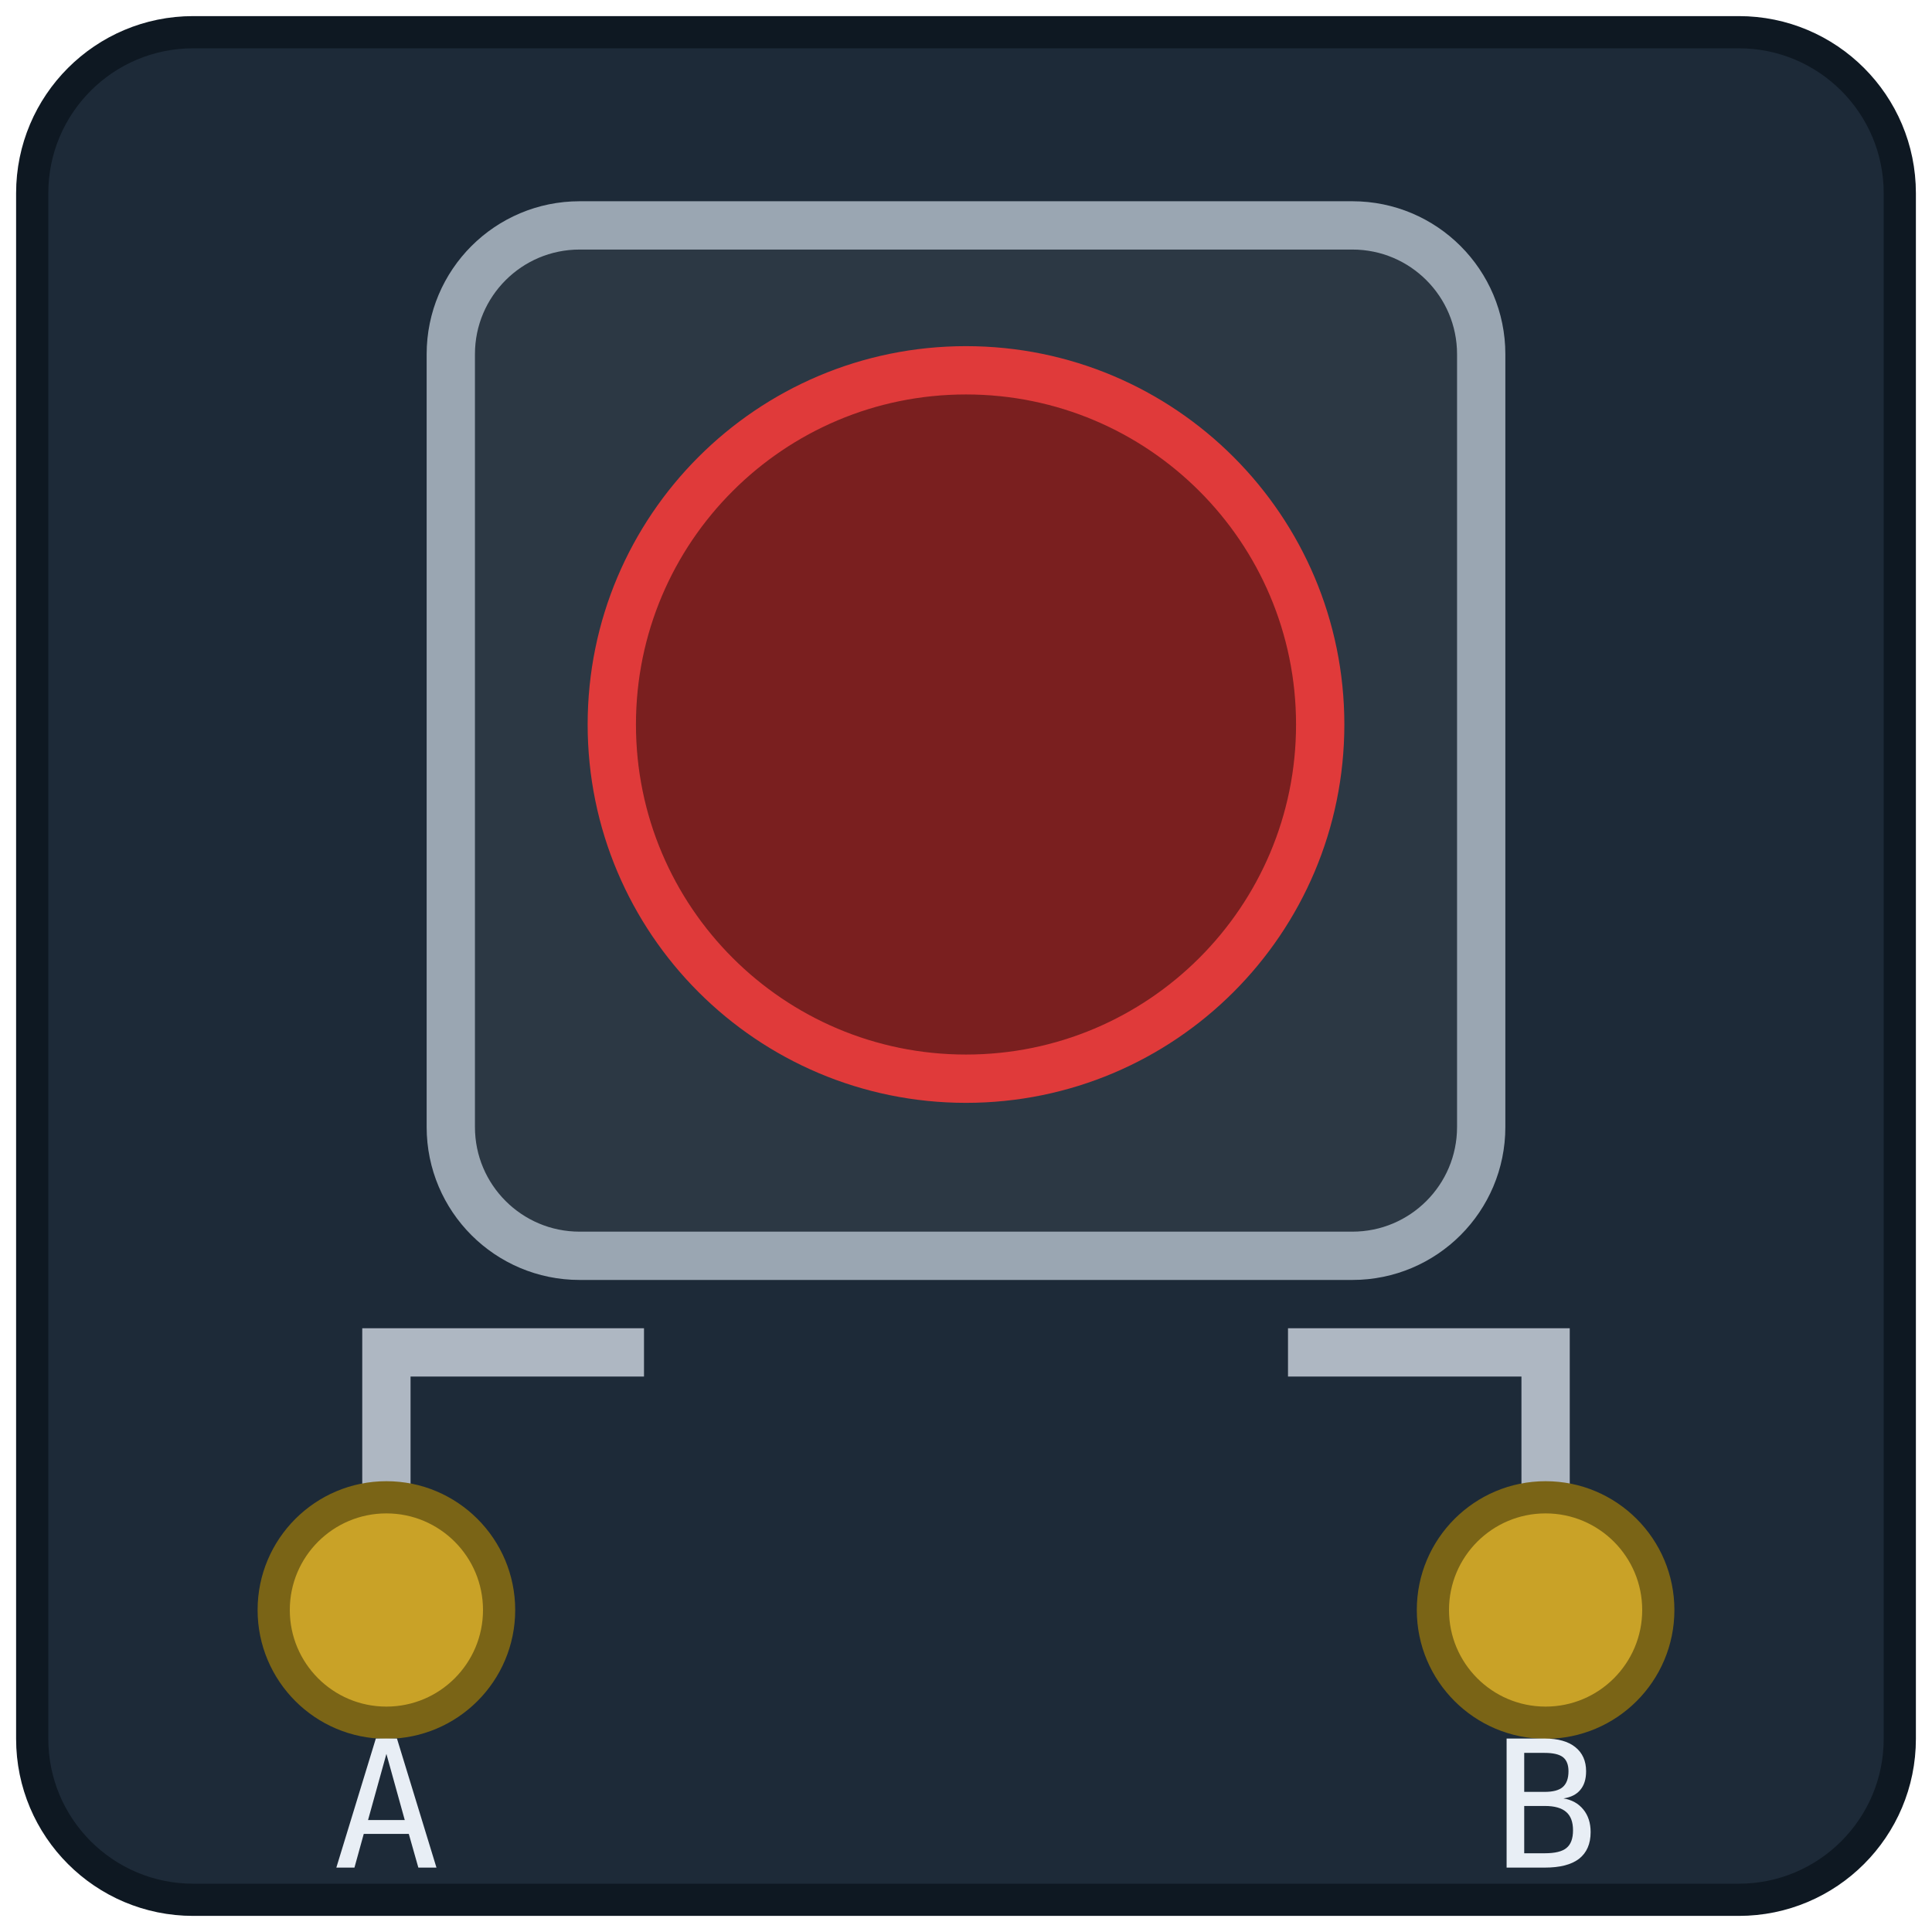
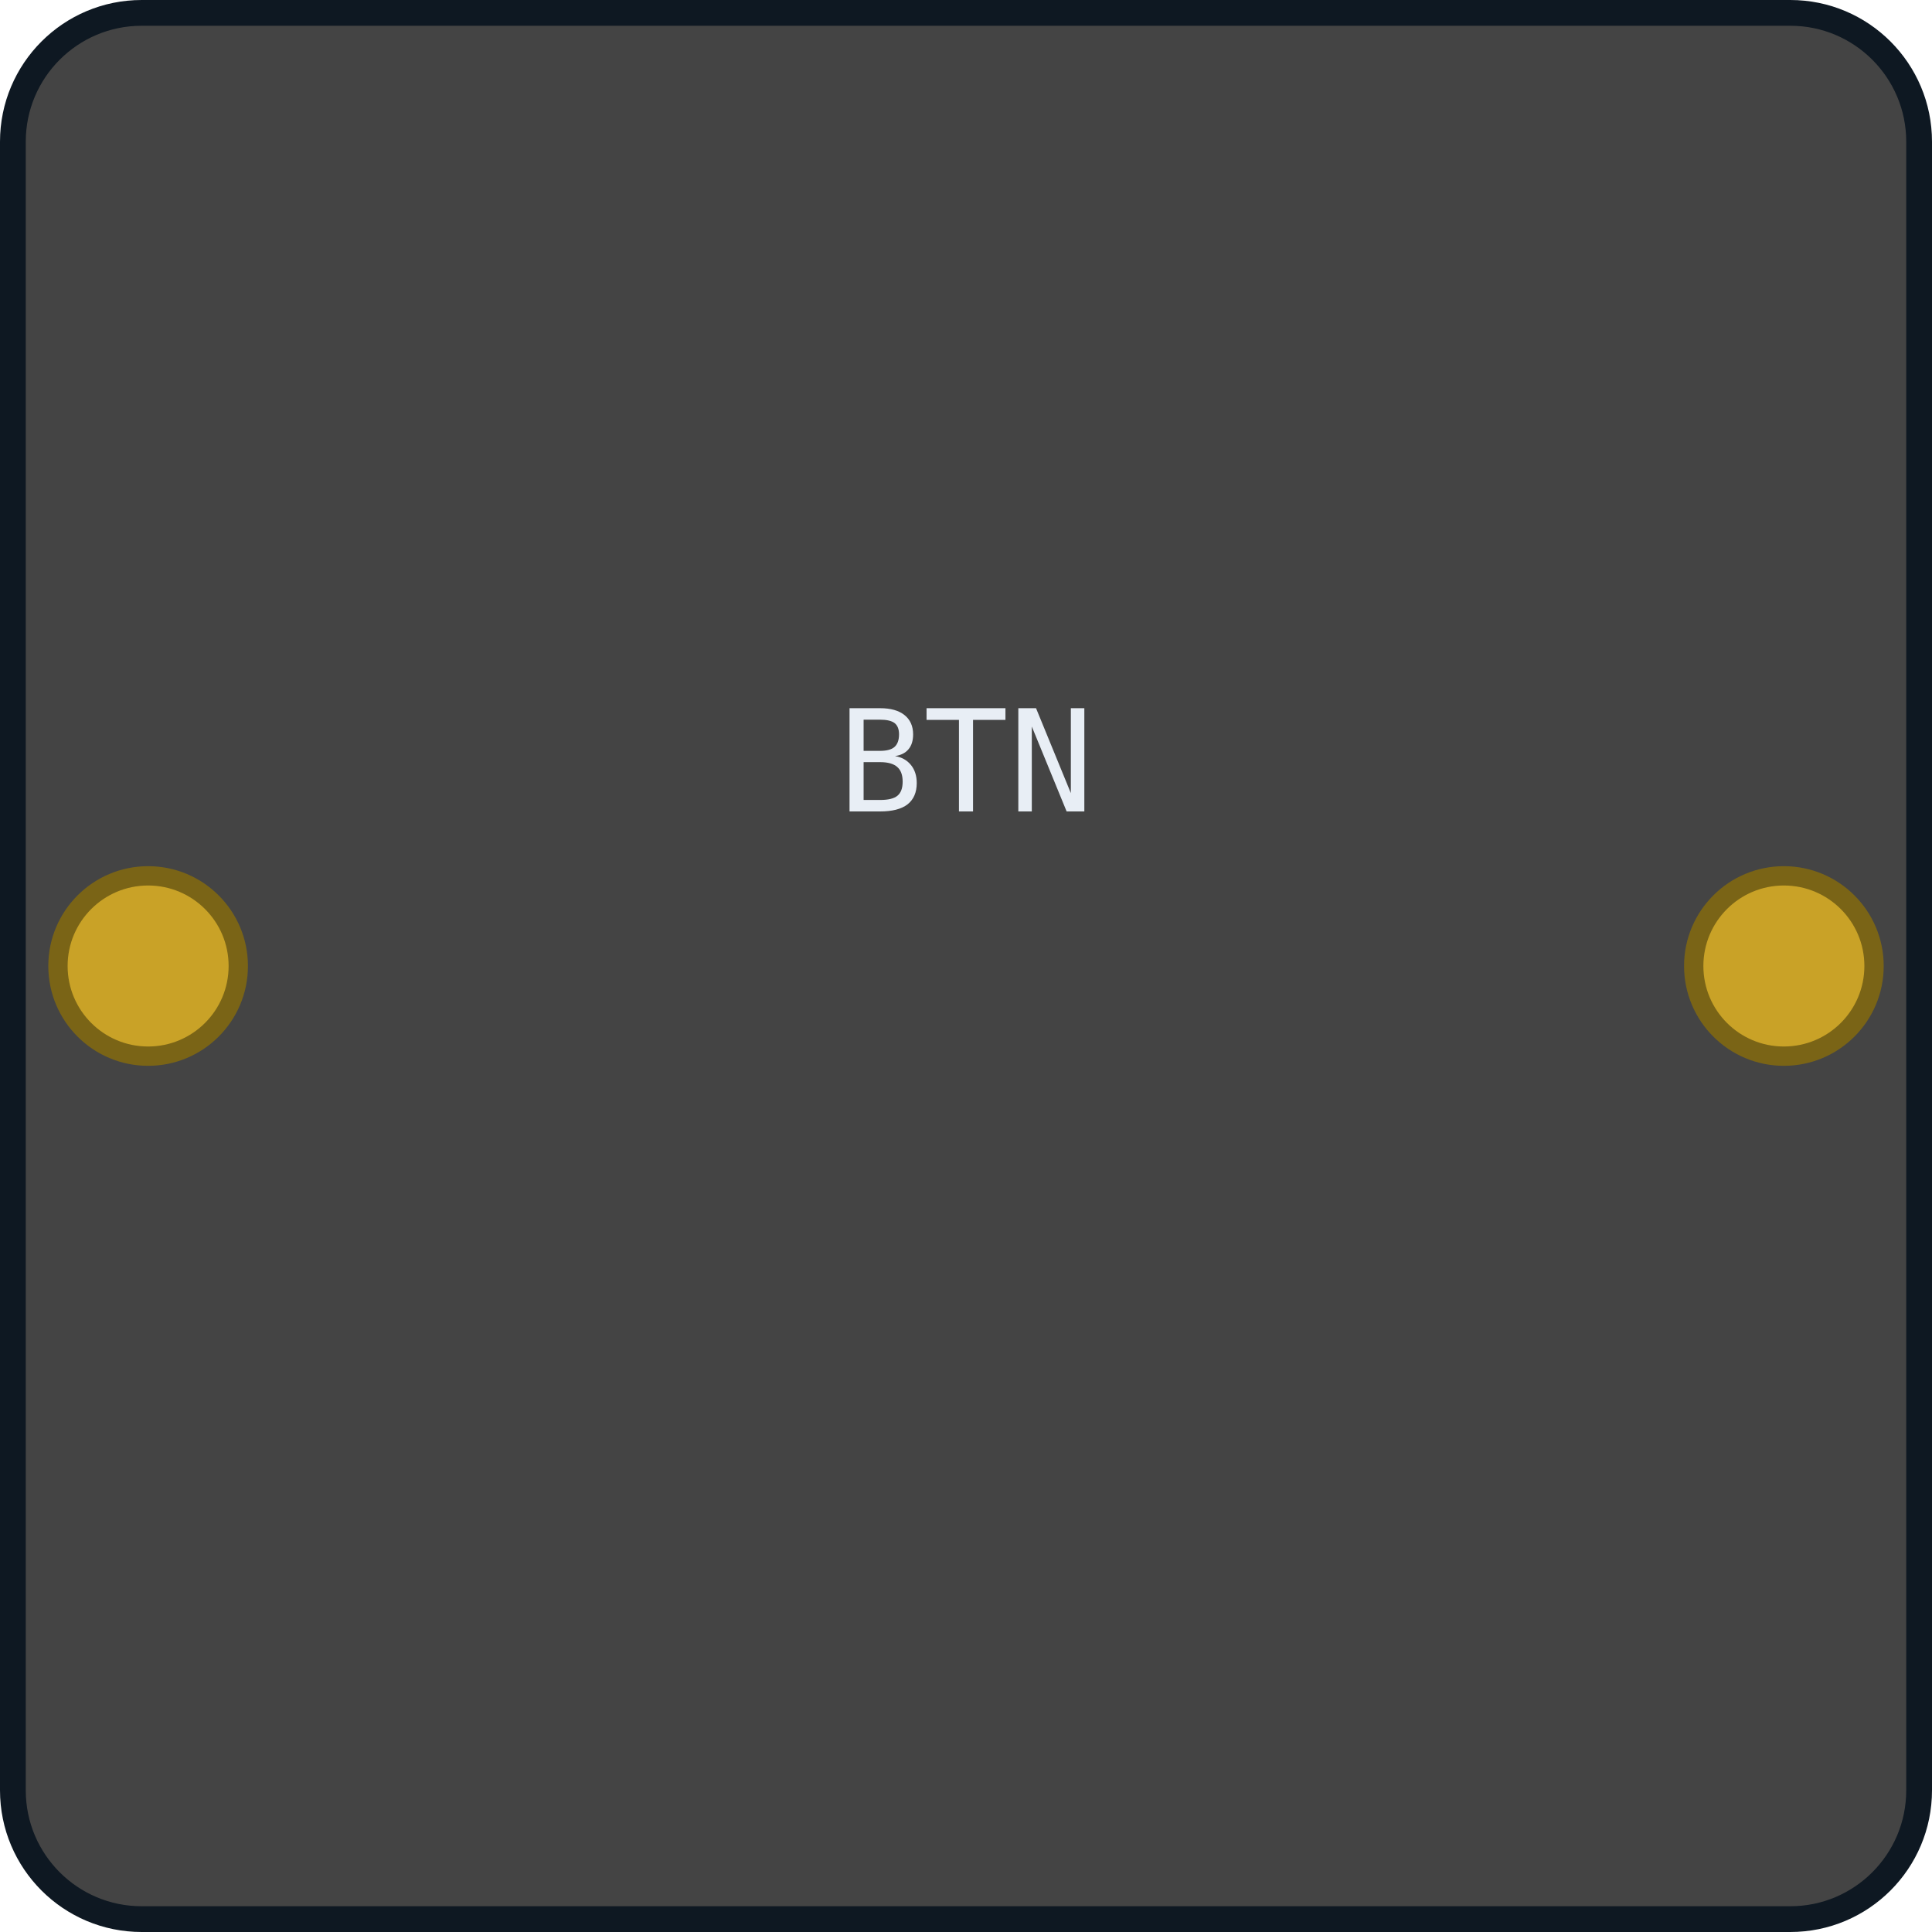
- <svg xmlns="http://www.w3.org/2000/svg" width="120" height="120" viewBox="0 0 120 120">
-   <rect x="2" y="2" width="116" height="116" rx="10" fill="#1d2a38" stroke="#0e1822" stroke-width="2" />
-   <rect x="28" y="14" width="64" height="64" rx="8" fill="#2c3844" stroke="#9aa6b2" stroke-width="3" />
-   <circle cx="60" cy="45" r="22" fill="#7a1f1f" stroke="#e03a3a" stroke-width="3" />
-   <path d="M24 100 V84 H40 M96 100 V84 H80" fill="none" stroke="#aeb7c2" stroke-width="3" />
+ <svg xmlns="http://www.w3.org/2000/svg" width="150" height="150" viewBox="0 0 150 150">
+   <rect x="1" y="1" width="148" height="148" rx="10" fill="#444" stroke="#0e1822" stroke-width="2" />
  <g font-family="monospace" font-size="11" fill="#e8eef5">
-     <circle cx="24" cy="100" r="7" fill="#c9a227" stroke="#7a6416" stroke-width="2" />
-     <text x="24" y="116" text-anchor="middle">A</text>
-     <circle cx="96" cy="100" r="7" fill="#c9a227" stroke="#7a6416" stroke-width="2" />
-     <text x="96" y="116" text-anchor="middle">B</text>
+     <text x="75" y="63" text-anchor="middle">BTN</text>
+     <circle cx="11.5" cy="75" r="7" fill="#c9a227" stroke="#7a6416" stroke-width="1.5" />
+     <circle cx="138.5" cy="75" r="7" fill="#c9a227" stroke="#7a6416" stroke-width="1.5" />
  </g>
</svg>
